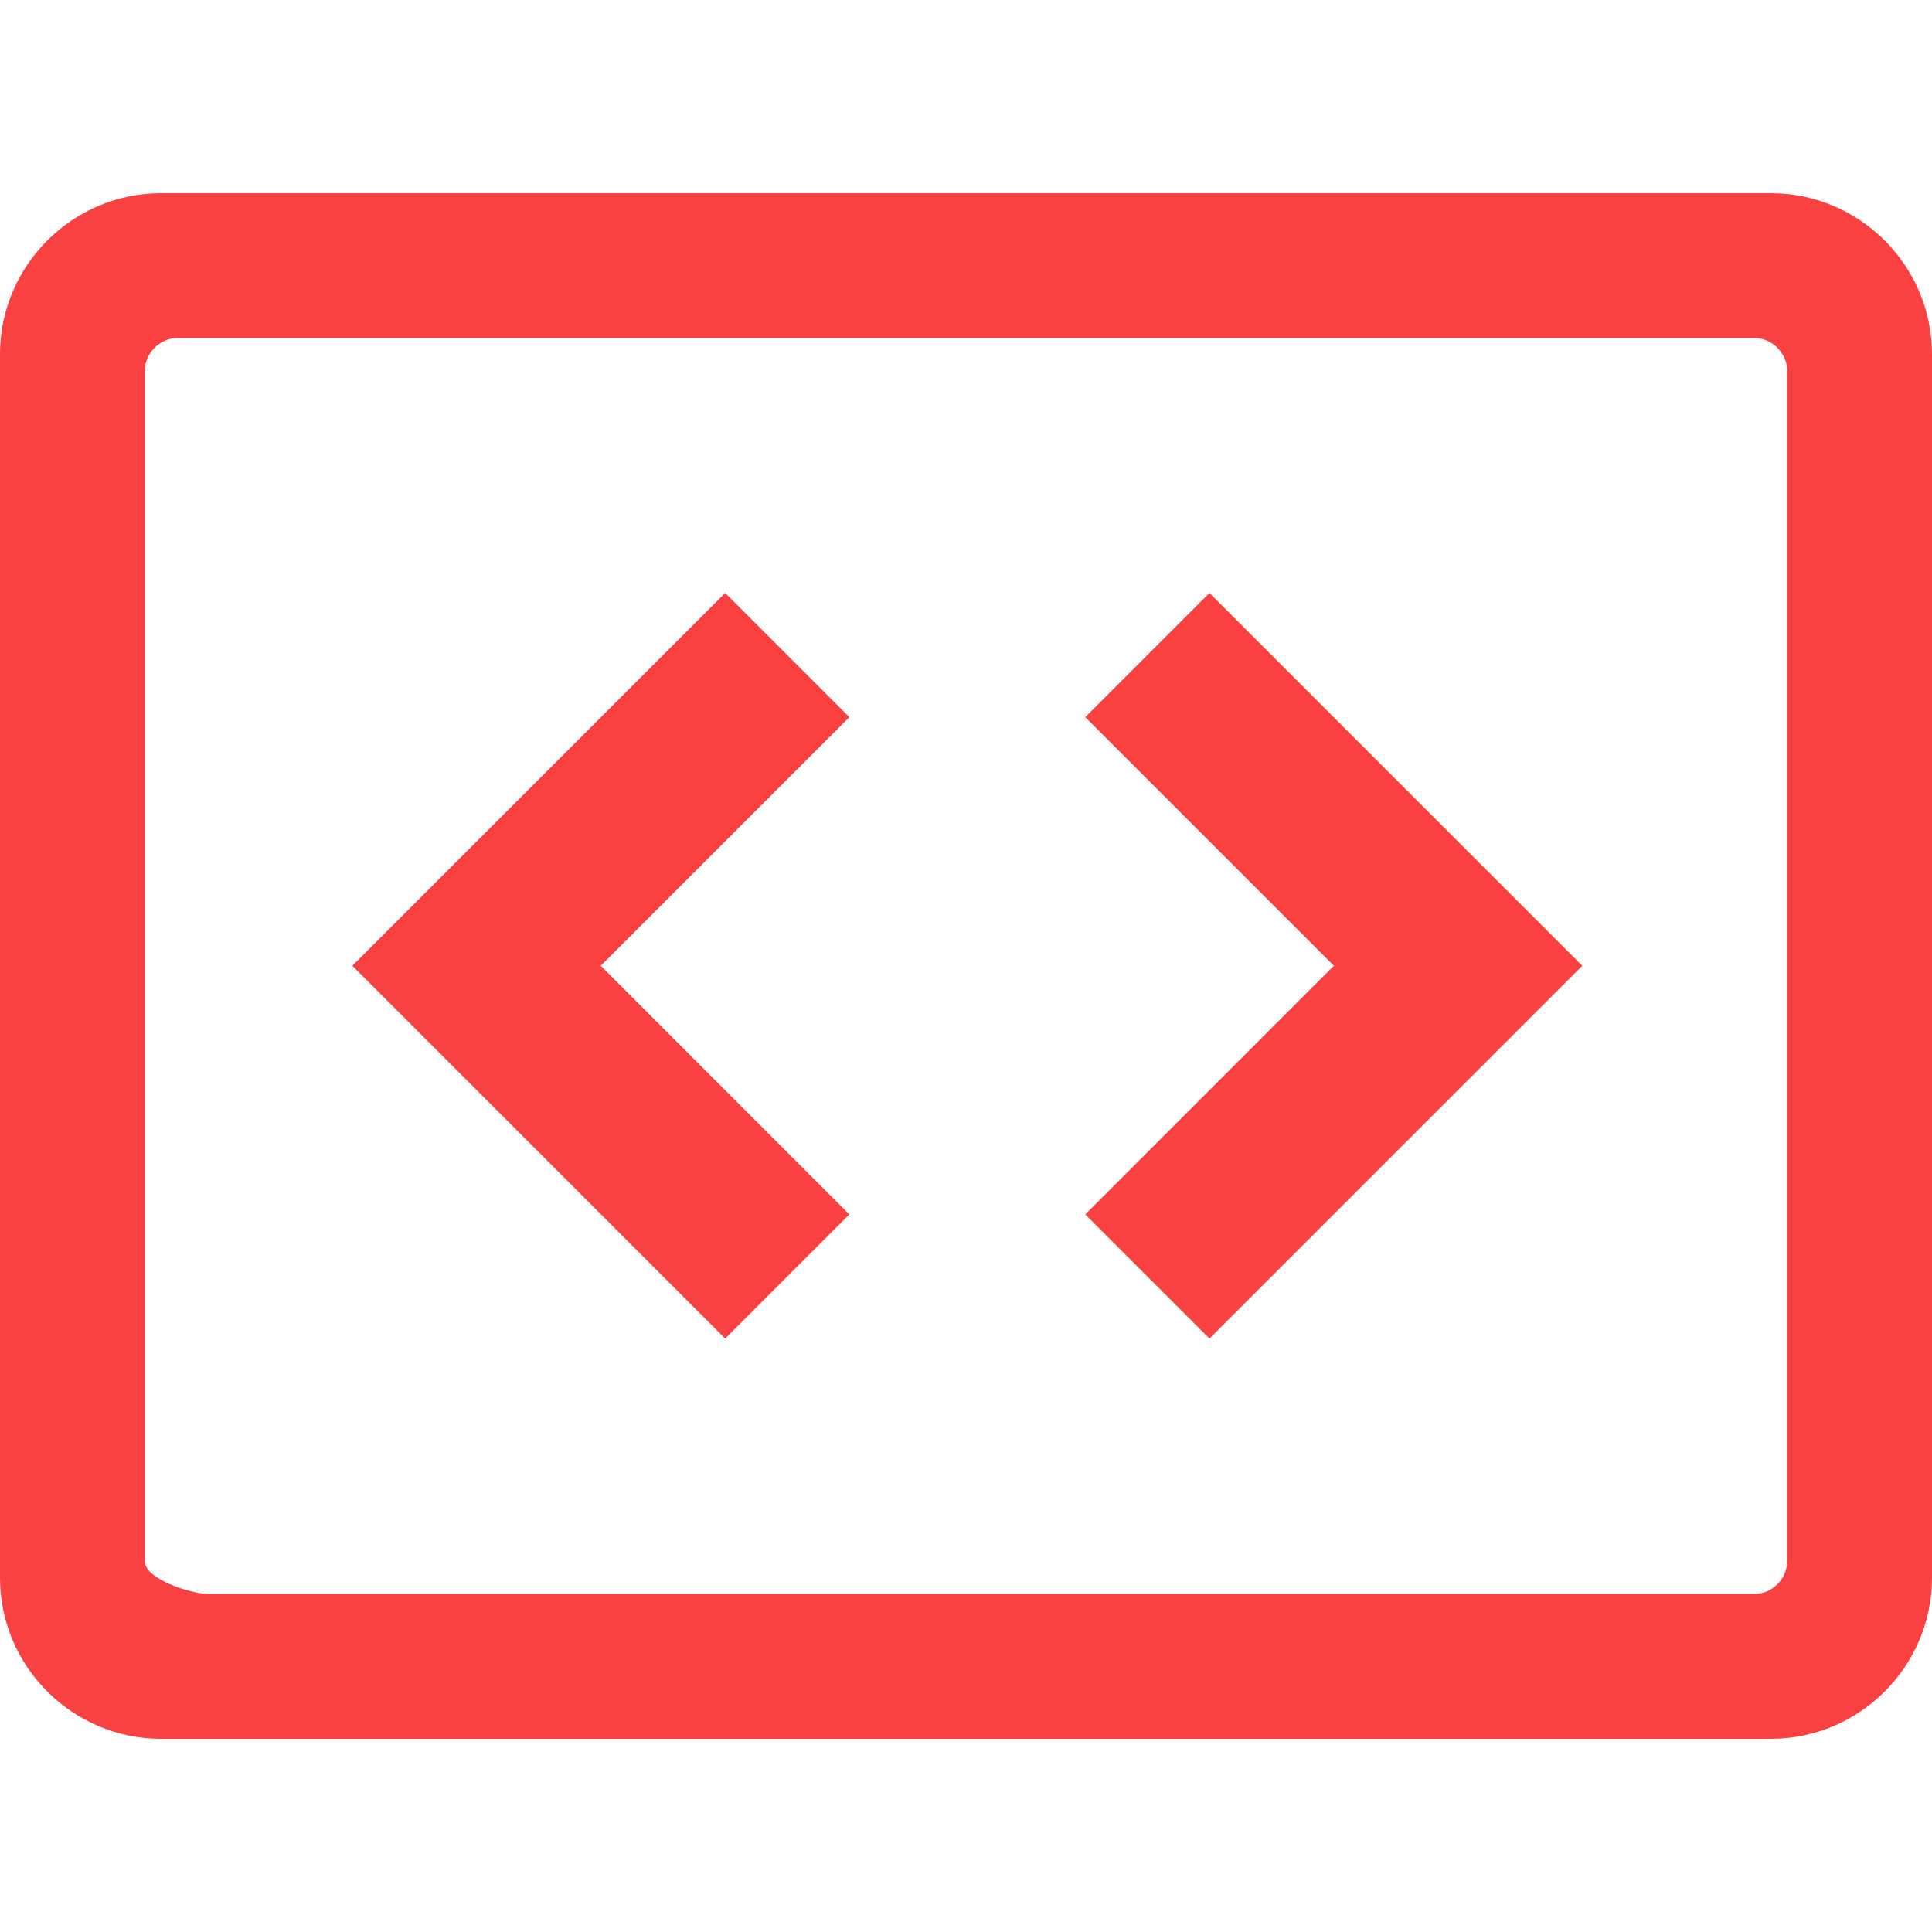
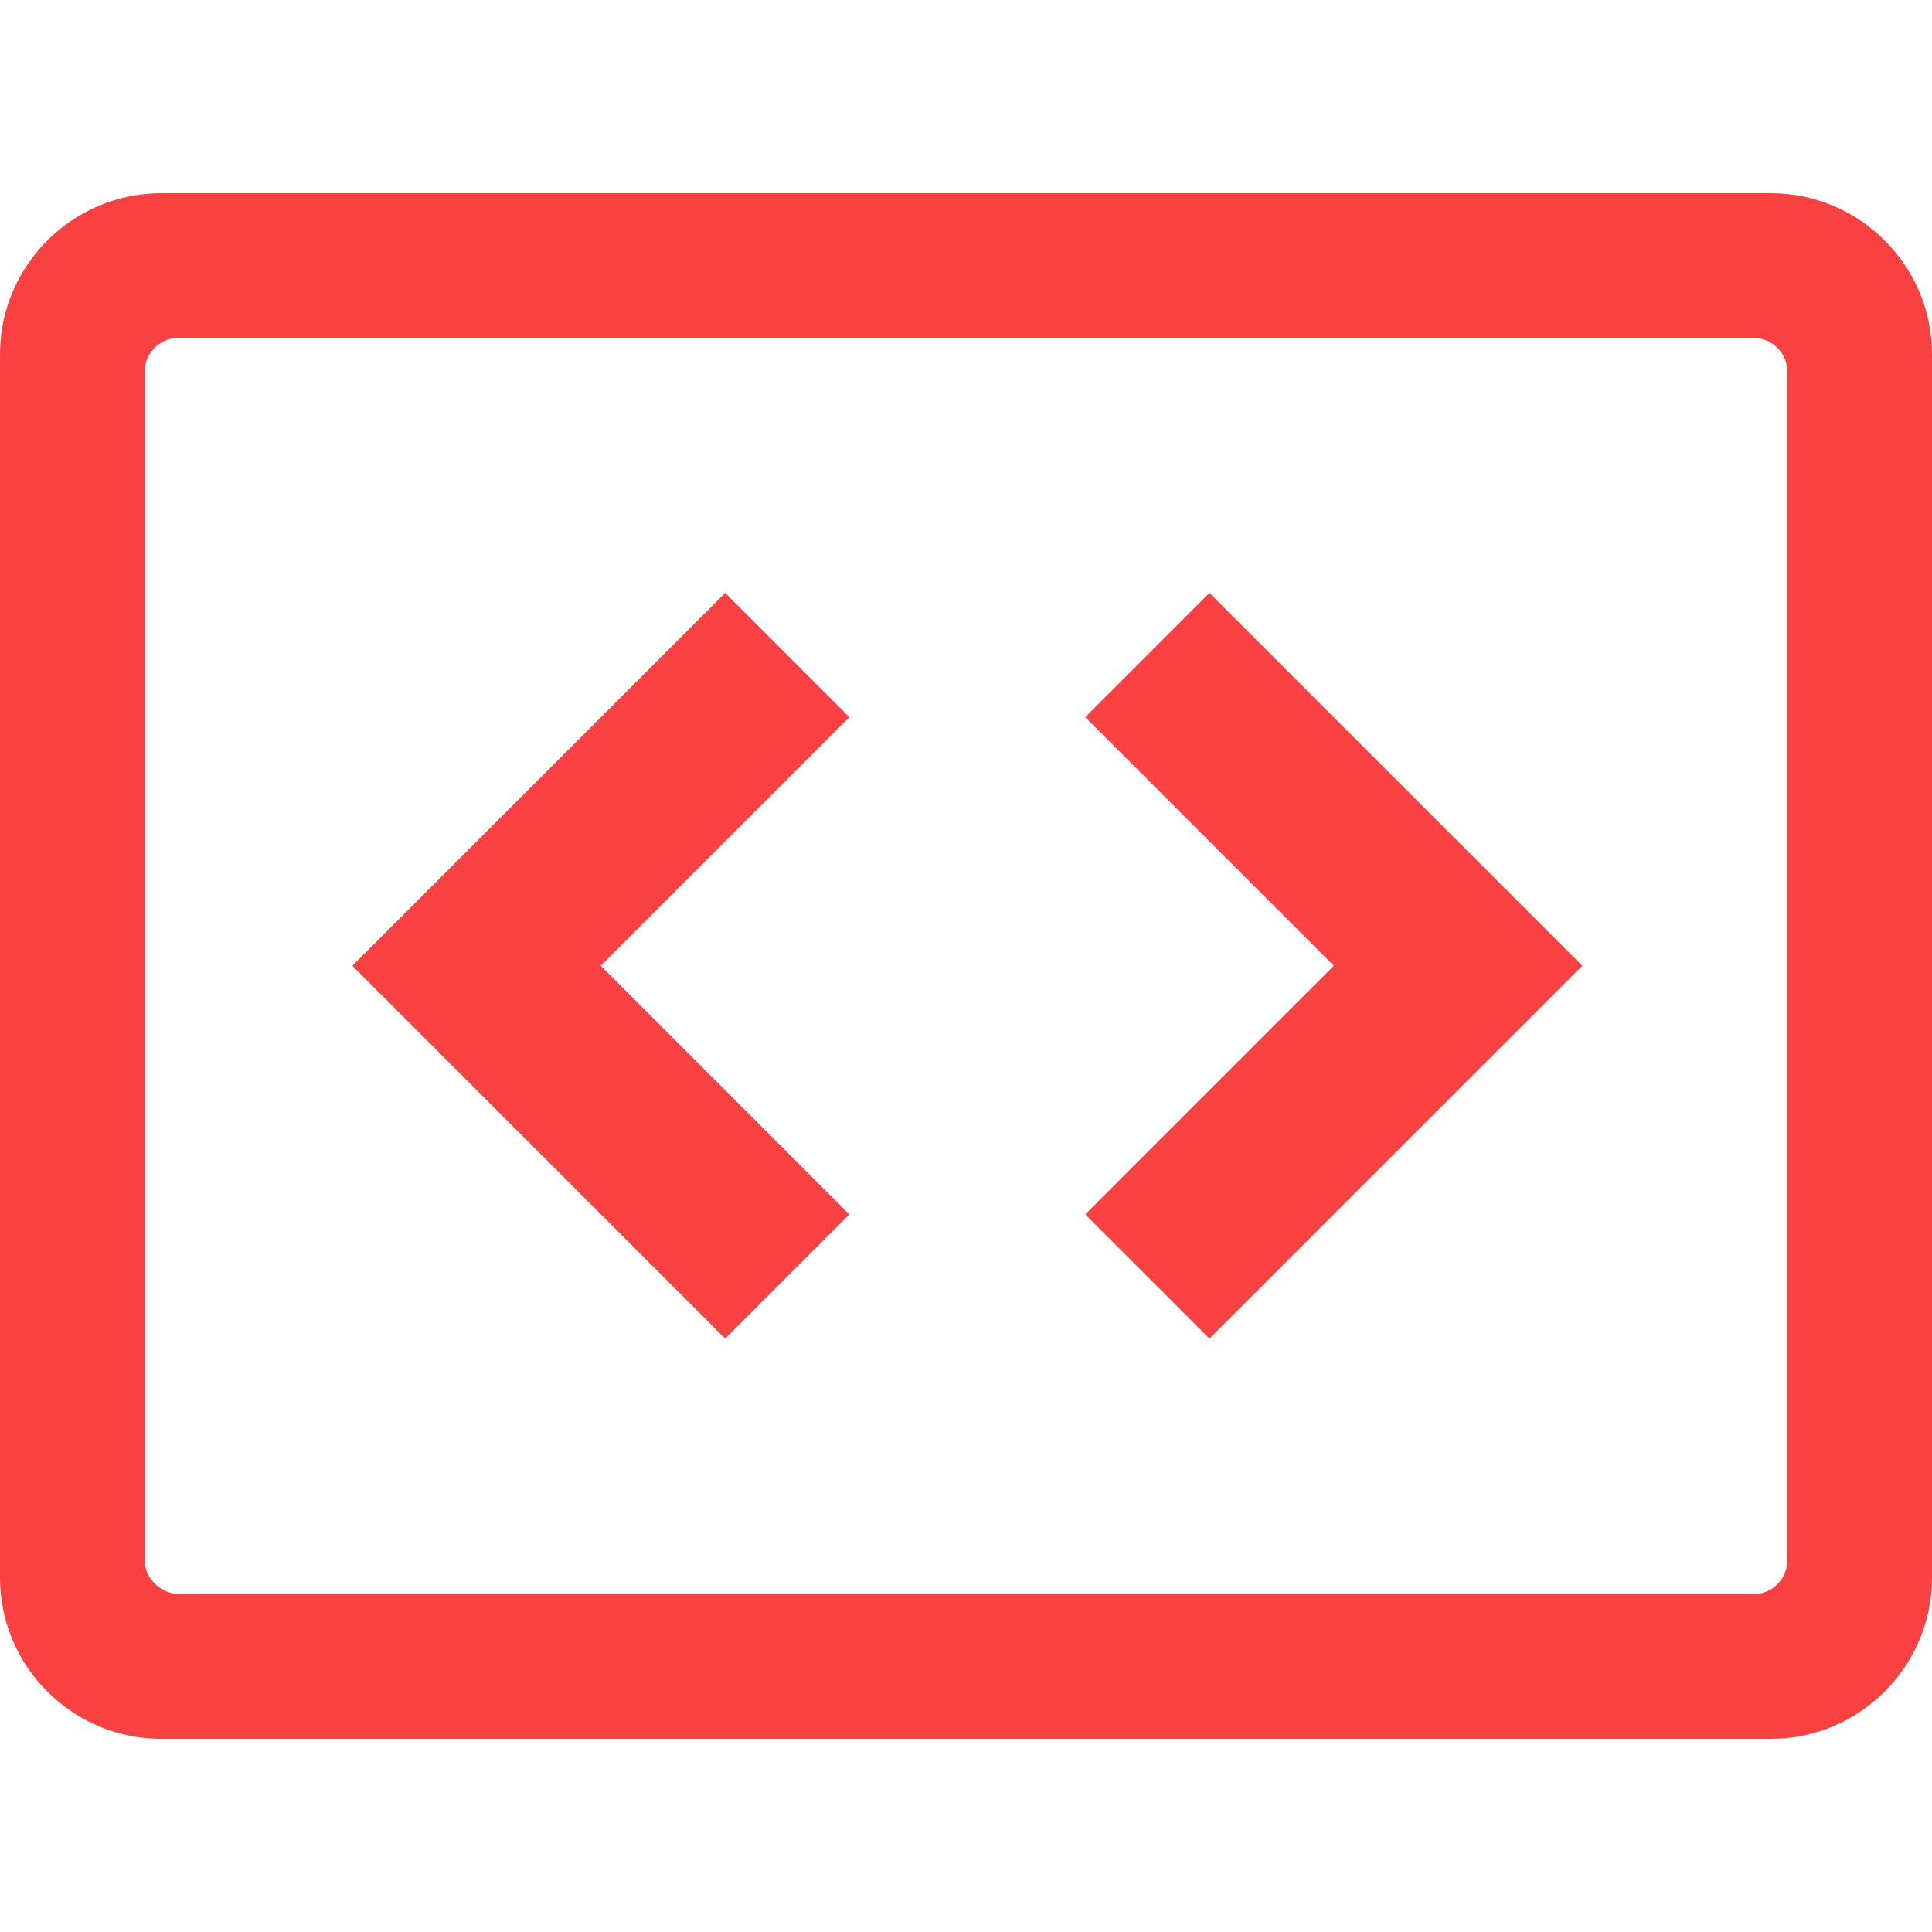
- <svg xmlns="http://www.w3.org/2000/svg" width="40" height="40" viewBox="0 0 40 40" version="1.1" xml:space="preserve" style="fill-rule:evenodd;clip-rule:evenodd;stroke-linejoin:round;stroke-miterlimit:1.414;">
-   <path id="LNPmkQY8Ks-Shape" d="M36.666,36l-33.332,0c-1.834,0 -3.334,-1.5 -3.334,-3.334l0,-25.332c0,-1.834 1.5,-3.334 3.334,-3.334l33.332,0c1.834,0 3.334,1.5 3.334,3.334l0,25.332c0,1.834 -1.5,3.334 -3.334,3.334Zm-0.332,-29l-32.668,0c-0.353,0 -0.666,0.313 -0.666,0.666l0,24.668c0,0.353 0.949,0.666 1.303,0.666l32.031,0c0.353,0 0.666,-0.313 0.666,-0.666l0,-24.668c0,-0.353 -0.313,-0.666 -0.666,-0.666Zm-8.718,12.995l-5.147,-5.147l2.572,-2.572l7.714,7.714l-0.005,0.005l0.005,0.005l-7.714,7.714l-2.572,-2.571l5.147,-5.148Zm-20.311,0l-0.005,-0.005l7.714,-7.714l2.571,2.572l-5.147,5.147l5.147,5.148l-2.571,2.571l-7.714,-7.714l0.005,-0.005Z" style="fill:#fa4141;fill-rule:nonzero;" />
+ <svg xmlns="http://www.w3.org/2000/svg" width="100%" height="100%" viewBox="0 0 40 40" version="1.1" xml:space="preserve" style="fill-rule:evenodd;clip-rule:evenodd;stroke-linejoin:round;stroke-miterlimit:1.414;">
+   <path id="LNPmkQY8Ks.-Shape" d="M36.666,36l-33.332,0c-1.834,0 -3.334,-1.5 -3.334,-3.334l0,-25.332c0,-1.834 1.5,-3.334 3.334,-3.334l33.332,0c1.834,0 3.334,1.5 3.334,3.334l0,25.332c0,1.834 -1.5,3.334 -3.334,3.334Zm-0.332,-29l-32.668,0c-0.353,0 -0.666,0.313 -0.666,0.666l0,24.668c0,0.353 0.346,0.666 0.7,0.666l32.634,0c0.353,0 0.666,-0.313 0.666,-0.666l0,-24.668c0,-0.353 -0.313,-0.666 -0.666,-0.666l0,0Zm-8.718,12.995l-5.147,-5.147l2.572,-2.572l7.714,7.714l-0.005,0.005l0.005,0.005l-7.714,7.714l-2.572,-2.571l5.147,-5.148l0,0Zm-20.311,0l-0.005,-0.005l7.714,-7.714l2.571,2.572l-5.147,5.147l5.147,5.148l-2.571,2.571l-7.714,-7.714l0.005,-0.005l0,0Z" style="fill:#fa4141;fill-rule:nonzero;" />
</svg>
